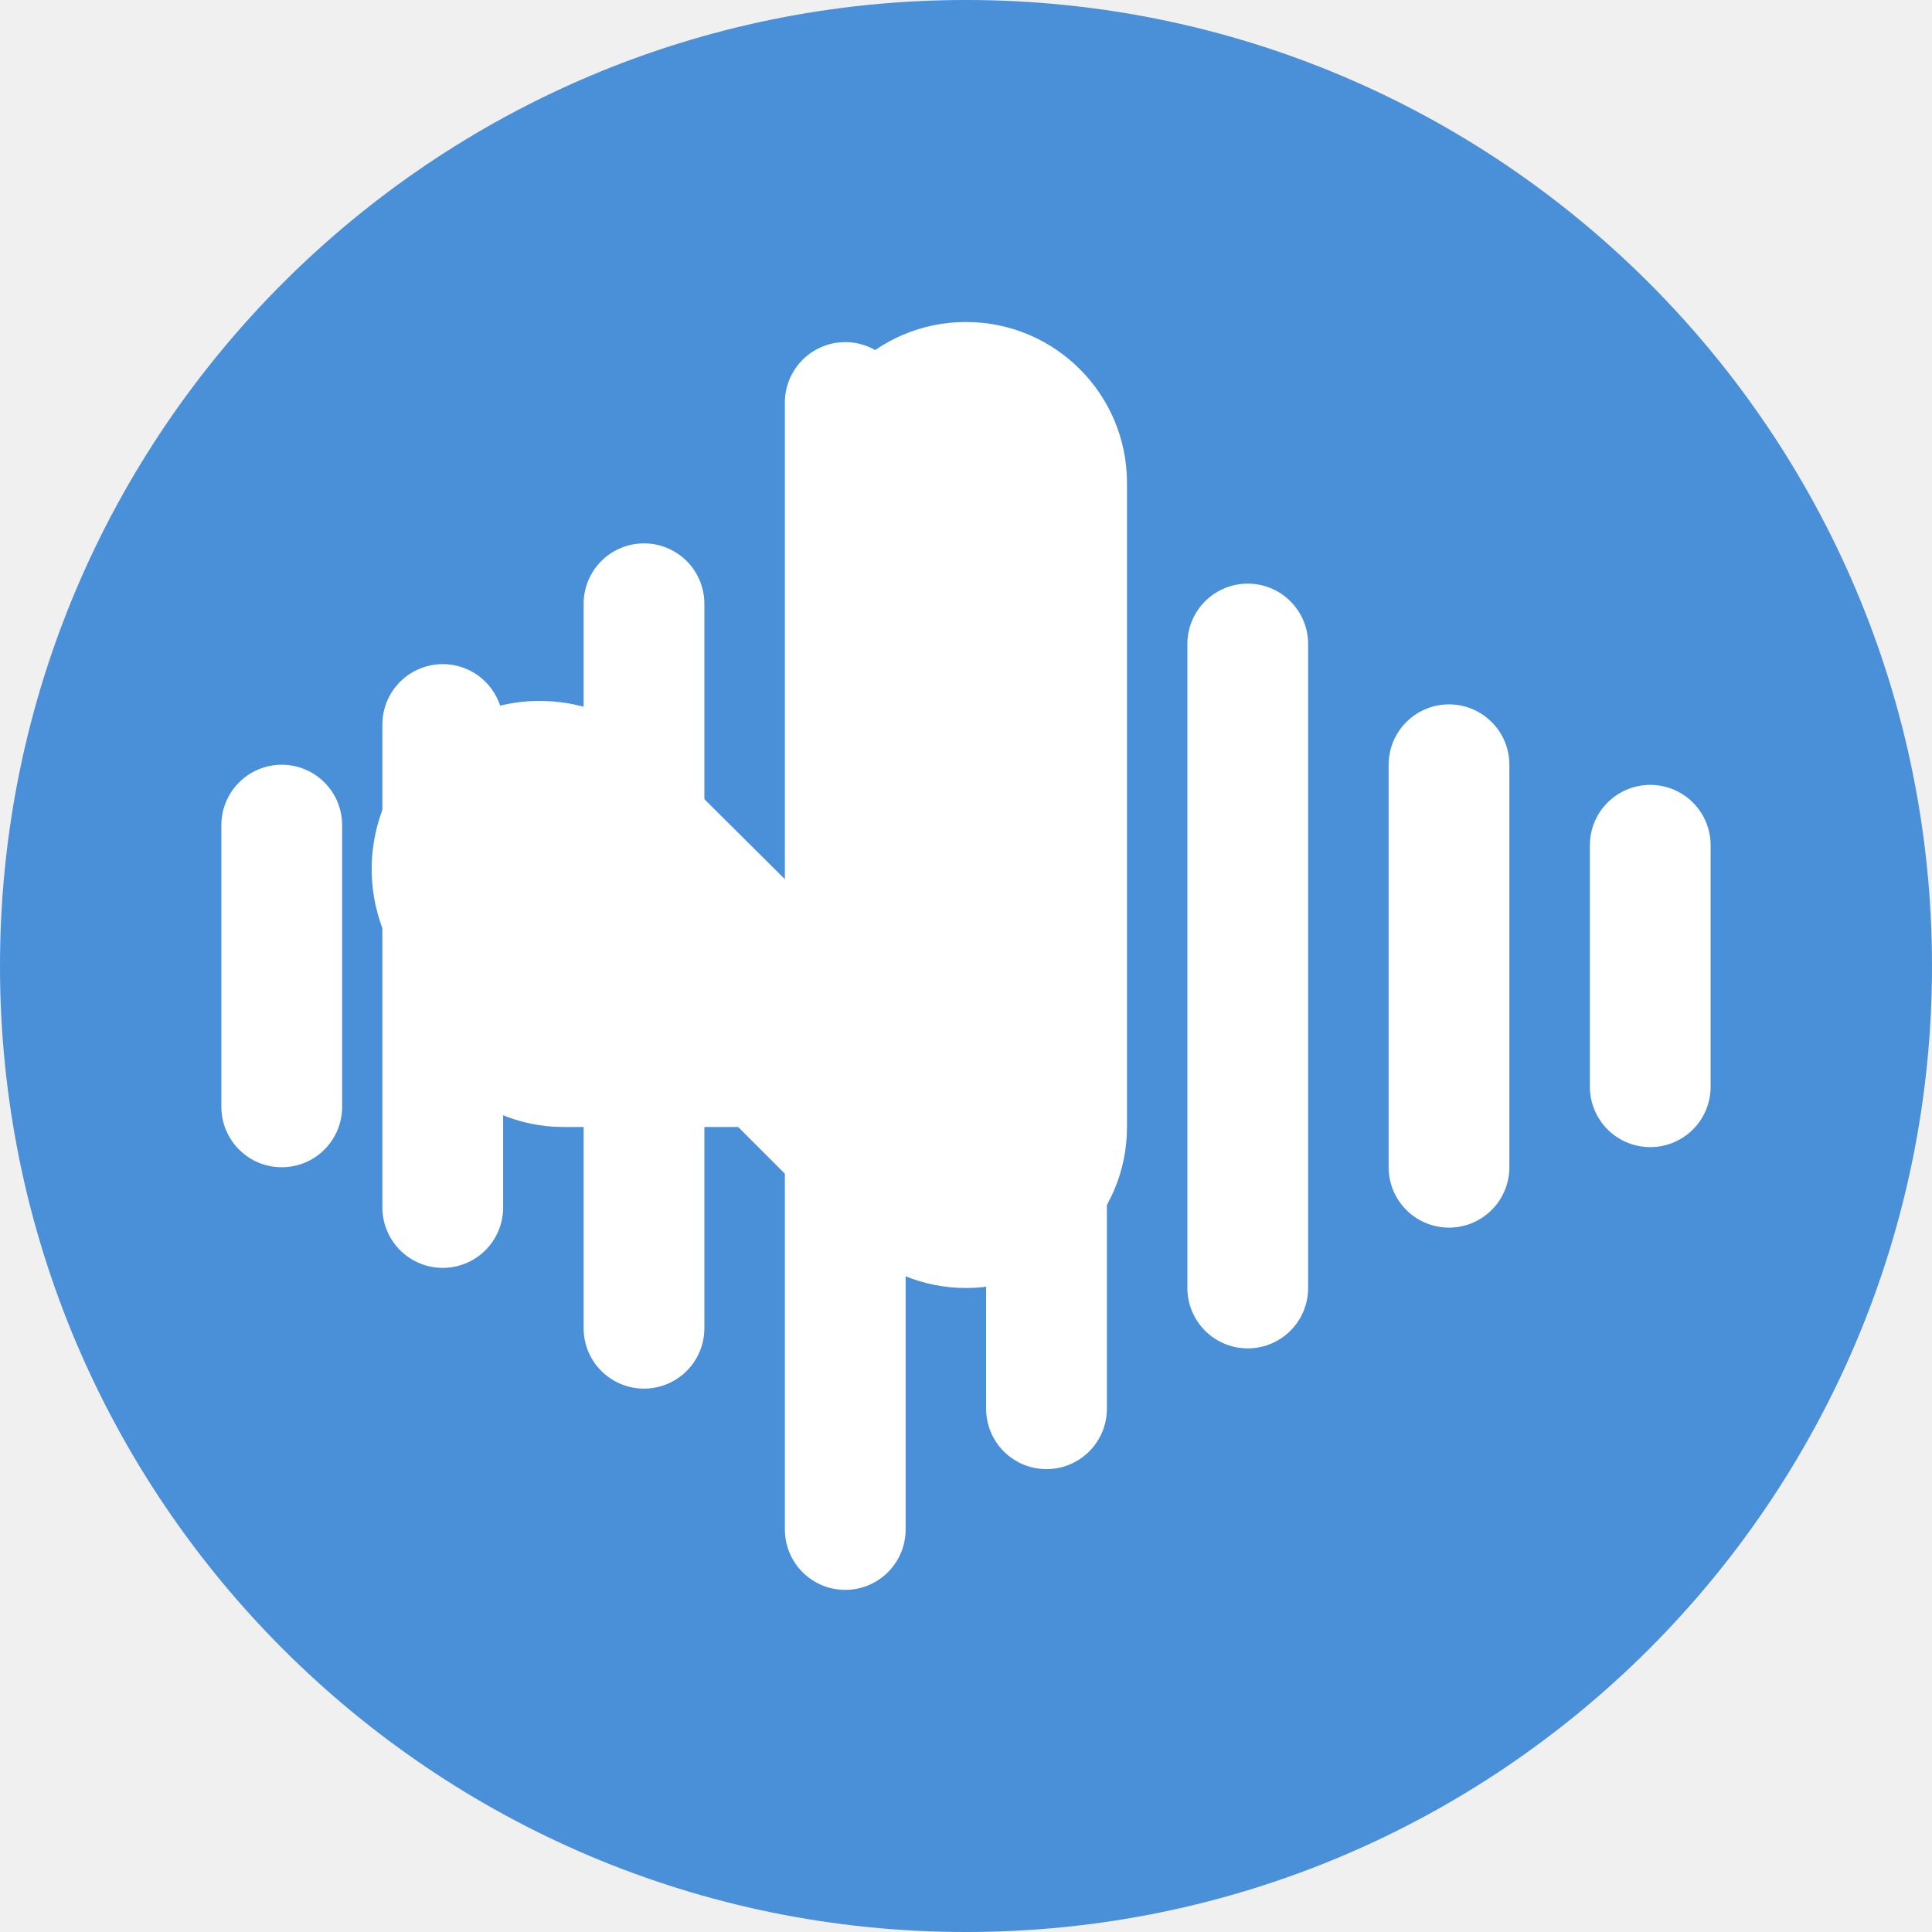
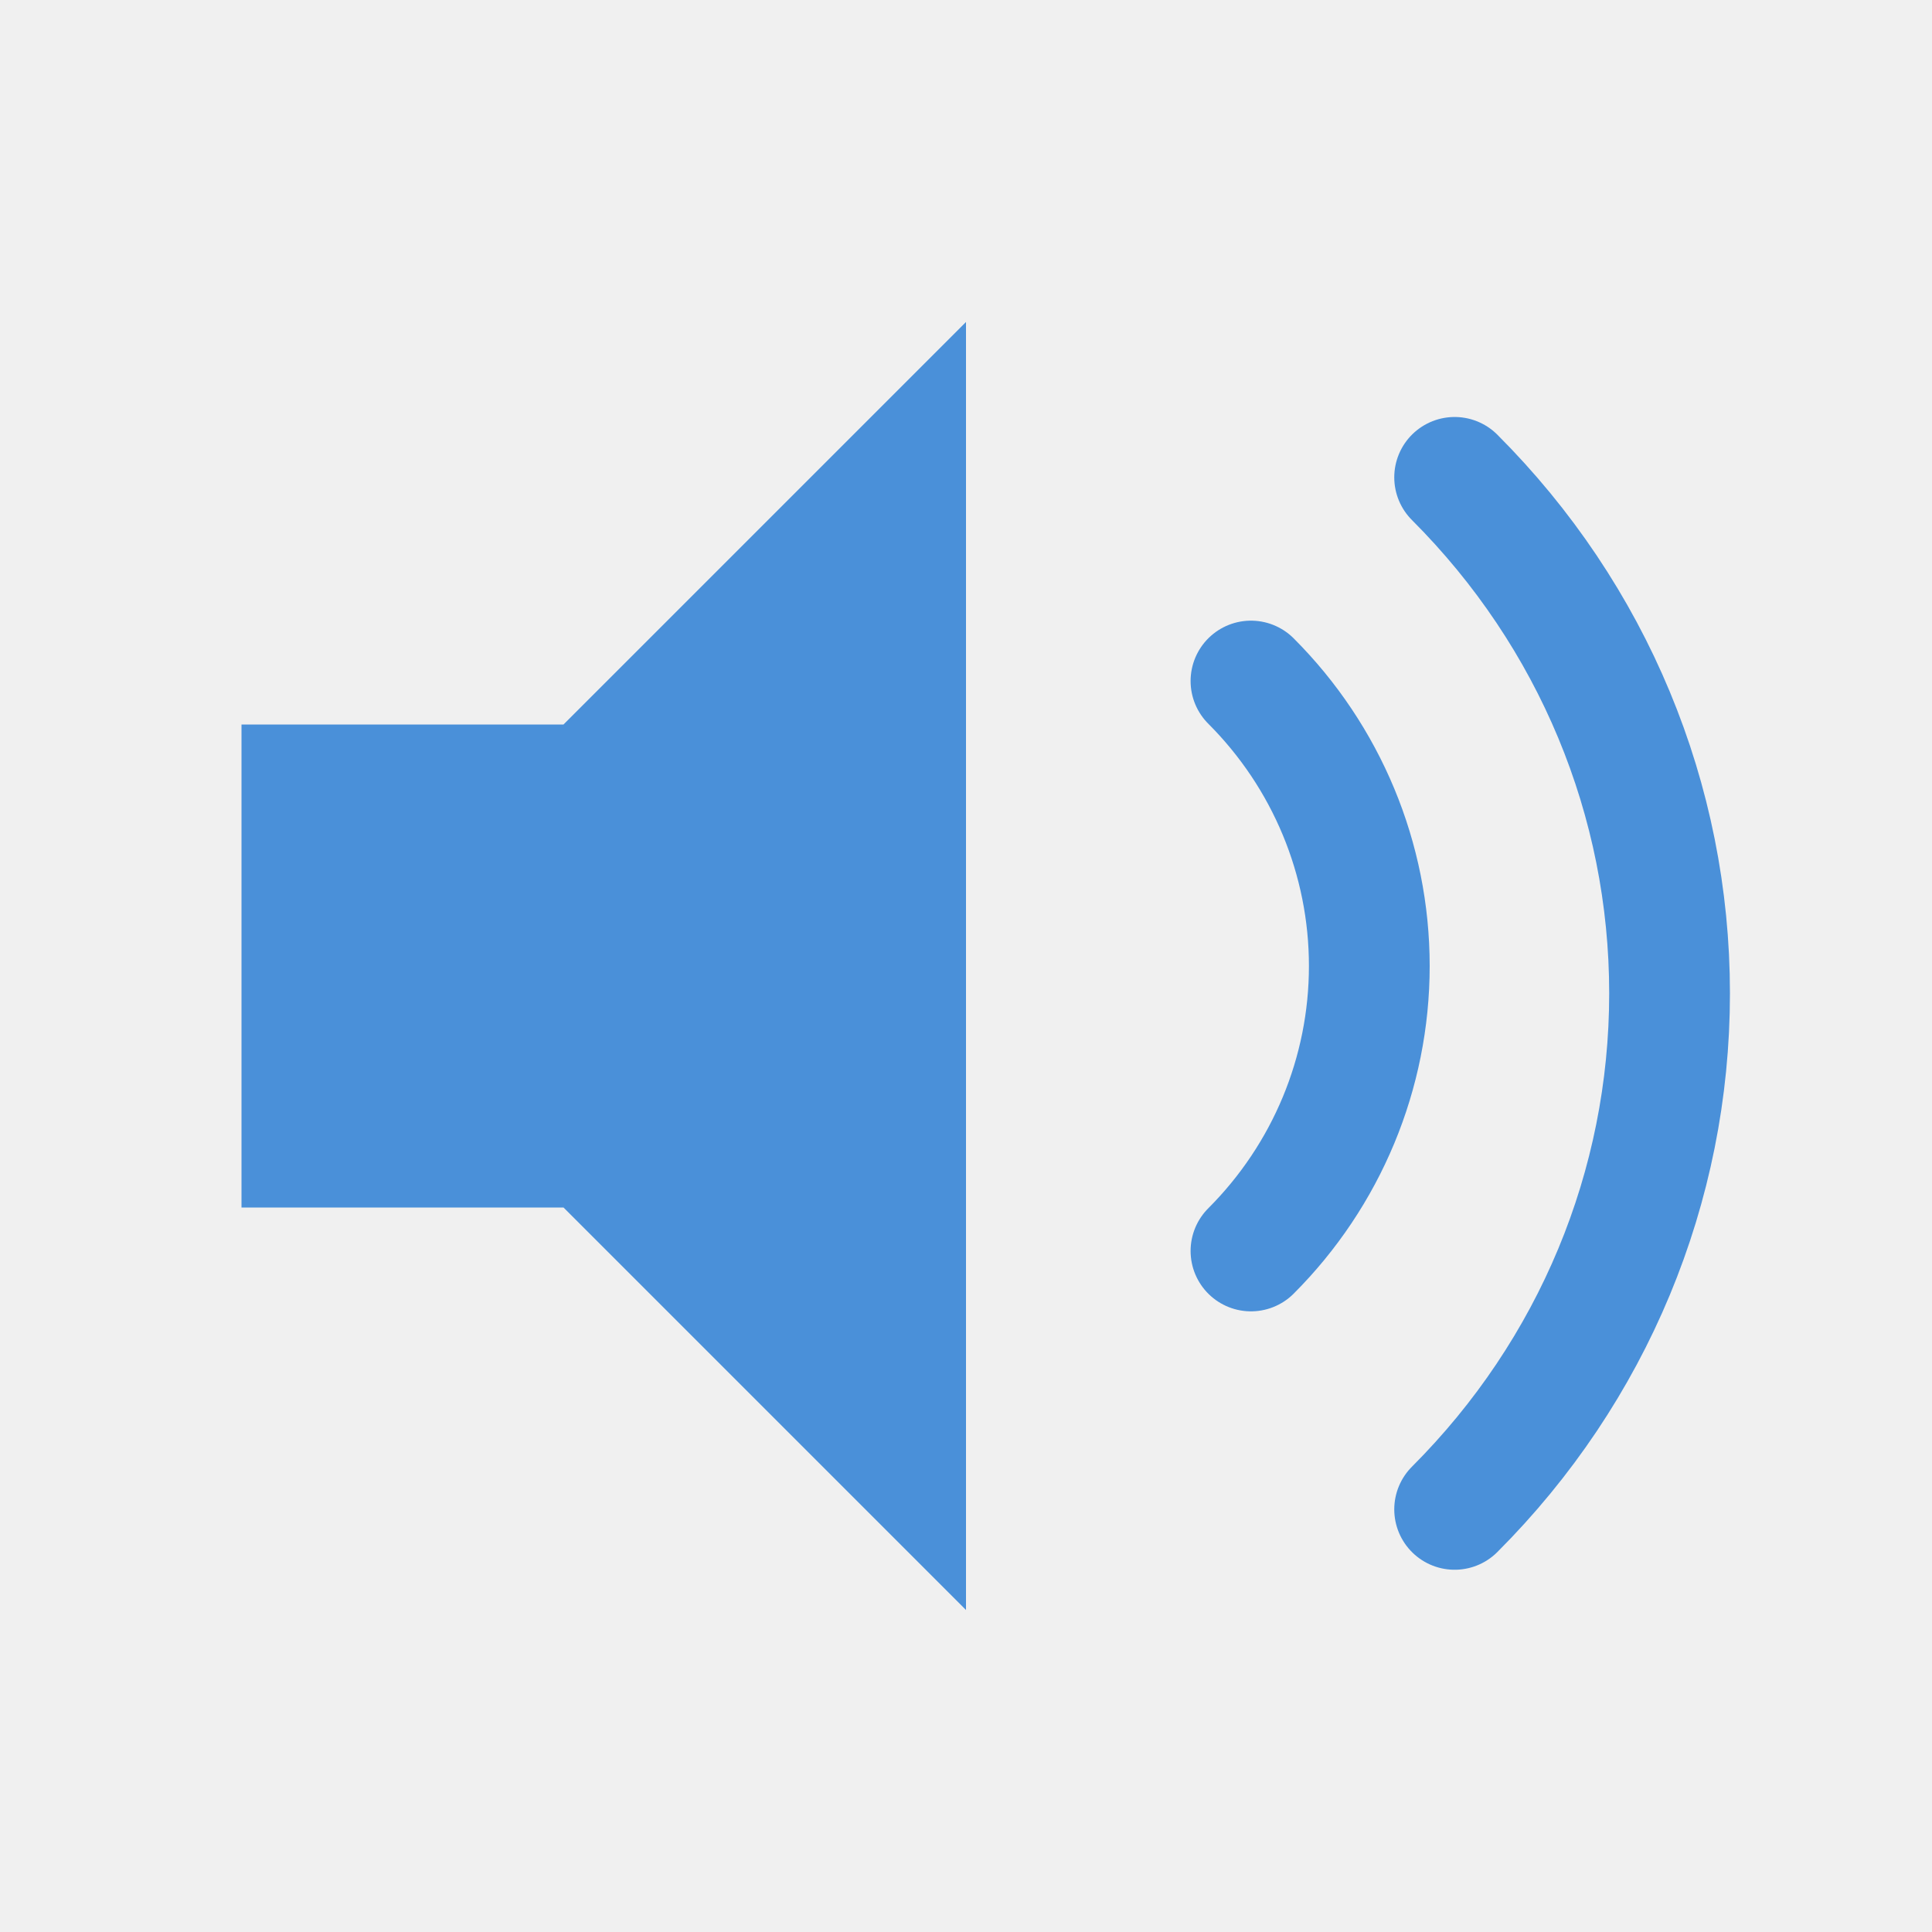
- <svg xmlns="http://www.w3.org/2000/svg" viewBox="0 0 24 24" width="24" height="24">
-   <path fill="#4A90D9" d="M12 0C5.373 0 0 5.373 0 12s5.373 12 12 12 12-5.373 12-12S18.627 0 12 0z" />
-   <path fill="#FFFFFF" d="M12 4a2 2 0 0 0-2 2v5.17l-1.59-1.58A2 2 0 0 0 5 12v0a2 2 0 0 0 2 2h2.17l1.42 1.42A2 2 0 0 0 12 16h0a2 2 0 0 0 2-2V6a2 2 0 0 0-2-2z" />
-   <path fill="#FFFFFF" d="M3.5 9.5a.75.75 0 0 0-.75.75v3.5a.75.75 0 0 0 1.5 0v-3.5A.75.75 0 0 0 3.5 9.5z" />
-   <g fill="none" stroke="#FFFFFF" stroke-width="1.5" stroke-linecap="round">
-     <path d="M8 7.5v9" />
-     <path d="M5.5 9v6" />
-     <path d="M10.5 5v14" />
-     <path d="M13 6.5v11" />
-     <path d="M15.5 8v8" />
-     <path d="M18 9.5v5" />
-     <path d="M20.5 10.5v3" />
-   </g>
+ <svg xmlns="http://www.w3.org/2000/svg" viewBox="0 0 24 24" fill="none">
+   <path d="M3 9V15H7L12 20V4L7 9H3Z" fill="#4A90D9" />
+   <path d="M15.54 8.46C16.48 9.4 17.01 10.67 17.01 12C17.01 13.33 16.48 14.6 15.54 15.54" stroke="#4A90D9" stroke-width="1.5" stroke-linecap="round" />
+   <path d="M18.07 5.93C19.79 7.65 20.74 9.94 20.74 12.34C20.74 14.74 19.79 17.03 18.07 18.75" stroke="#4A90D9" stroke-width="1.5" stroke-linecap="round" />
</svg>
